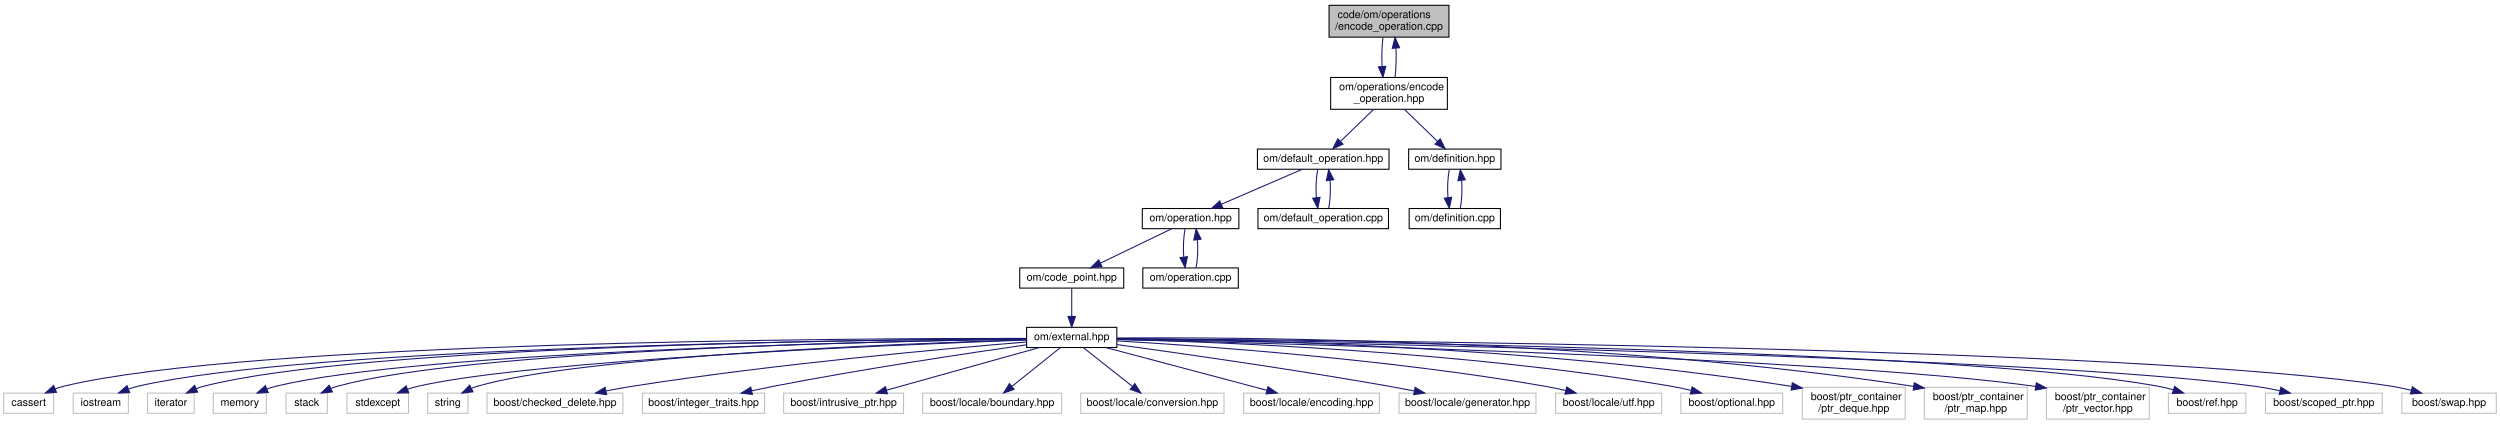
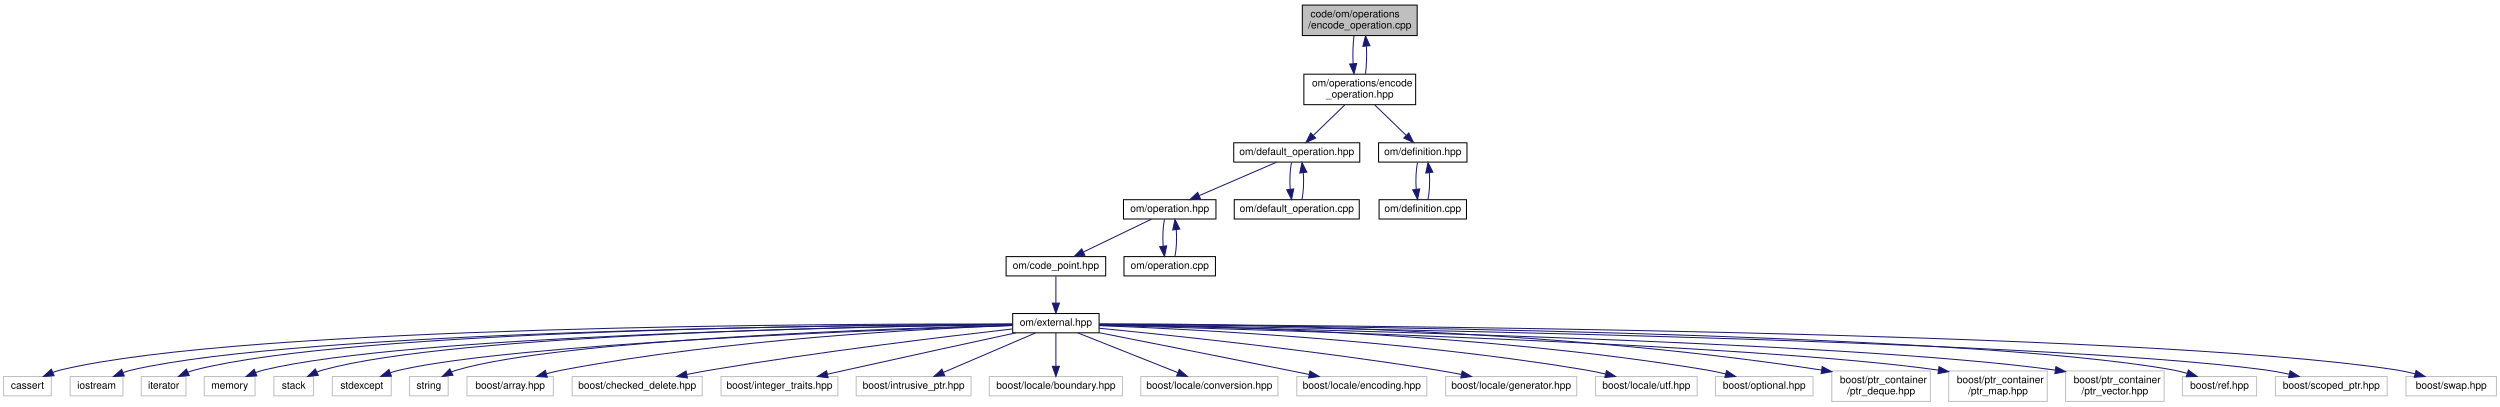
- <svg xmlns="http://www.w3.org/2000/svg" xmlns:xlink="http://www.w3.org/1999/xlink" width="2356pt" height="400pt" viewBox="0.00 0.00 2356.00 400.00">
+ <svg xmlns="http://www.w3.org/2000/svg" xmlns:xlink="http://www.w3.org/1999/xlink" width="2460pt" height="400pt" viewBox="0.00 0.00 2460.00 400.00">
  <g id="graph1" class="graph" transform="scale(1 1) rotate(0) translate(4 396)">
    <g id="node1" class="node">
-       <polygon fill="#bfbfbf" stroke="black" points="1248.5,-361 1248.5,-391 1361.5,-391 1361.5,-361 1248.5,-361" />
-       <text text-anchor="start" x="1256.5" y="-379" font-family="Helvetica,sans-Serif" font-size="10.00">code/om/operations</text>
-       <text text-anchor="middle" x="1305" y="-368" font-family="Helvetica,sans-Serif" font-size="10.00">/encode_operation.cpp</text>
+       <polygon fill="#bfbfbf" stroke="black" points="1277.5,-361 1277.5,-391 1390.5,-391 1390.5,-361 1277.5,-361" />
+       <text text-anchor="start" x="1285.5" y="-379" font-family="Helvetica,sans-Serif" font-size="10.00">code/om/operations</text>
+       <text text-anchor="middle" x="1334" y="-368" font-family="Helvetica,sans-Serif" font-size="10.00">/encode_operation.cpp</text>
    </g>
    <g id="node3" class="node">
      <a xlink:href="encode__operation_8hpp.html" target="_top" xlink:title="Om header file.">
-         <polygon fill="none" stroke="black" points="1250,-293 1250,-323 1360,-323 1360,-293 1250,-293" />
-         <text text-anchor="start" x="1258" y="-311" font-family="Helvetica,sans-Serif" font-size="10.00">om/operations/encode</text>
-         <text text-anchor="middle" x="1305" y="-300" font-family="Helvetica,sans-Serif" font-size="10.00">_operation.hpp</text>
+         <polygon fill="none" stroke="black" points="1279,-293 1279,-323 1389,-323 1389,-293 1279,-293" />
+         <text text-anchor="start" x="1287" y="-311" font-family="Helvetica,sans-Serif" font-size="10.00">om/operations/encode</text>
+         <text text-anchor="middle" x="1334" y="-300" font-family="Helvetica,sans-Serif" font-size="10.00">_operation.hpp</text>
      </a>
    </g>
    <g id="edge2" class="edge">
-       <path fill="none" stroke="midnightblue" d="M1299.32,-360.679C1298.29,-352.722 1298.01,-342.605 1298.46,-333.436" />
-       <polygon fill="midnightblue" stroke="midnightblue" points="1301.96,-333.555 1299.33,-323.293 1294.98,-332.958 1301.96,-333.555" />
-     </g>
-     <g id="edge70" class="edge">
-       <path fill="none" stroke="midnightblue" d="M1310.67,-323.293C1311.7,-331.245 1311.99,-341.361 1311.55,-350.532" />
-       <polygon fill="midnightblue" stroke="midnightblue" points="1308.04,-350.417 1310.68,-360.679 1315.02,-351.013 1308.04,-350.417" />
+       <path fill="none" stroke="midnightblue" d="M1328.32,-360.679C1327.29,-352.722 1327.01,-342.605 1327.46,-333.436" />
+       <polygon fill="midnightblue" stroke="midnightblue" points="1330.96,-333.555 1328.33,-323.293 1323.98,-332.958 1330.96,-333.555" />
+     </g>
+     <g id="edge72" class="edge">
+       <path fill="none" stroke="midnightblue" d="M1339.67,-323.293C1340.7,-331.245 1340.99,-341.361 1340.55,-350.532" />
+       <polygon fill="midnightblue" stroke="midnightblue" points="1337.04,-350.417 1339.68,-360.679 1344.02,-351.013 1337.04,-350.417" />
    </g>
    <g id="node5" class="node">
      <a xlink:href="default__operation_8hpp.html" target="_top" xlink:title="Om header file.">
-         <polygon fill="none" stroke="black" points="1181,-236.5 1181,-255.5 1305,-255.5 1305,-236.5 1181,-236.5" />
-         <text text-anchor="middle" x="1243" y="-243.5" font-family="Helvetica,sans-Serif" font-size="10.00">om/default_operation.hpp</text>
+         <polygon fill="none" stroke="black" points="1210,-236.5 1210,-255.5 1334,-255.5 1334,-236.5 1210,-236.5" />
+         <text text-anchor="middle" x="1272" y="-243.5" font-family="Helvetica,sans-Serif" font-size="10.00">om/default_operation.hpp</text>
      </a>
    </g>
    <g id="edge4" class="edge">
-       <path fill="none" stroke="midnightblue" d="M1290.31,-292.781C1281.02,-283.792 1269,-272.162 1259.4,-262.873" />
-       <polygon fill="midnightblue" stroke="midnightblue" points="1261.64,-260.17 1252.02,-255.731 1256.77,-265.2 1261.64,-260.17" />
-     </g>
-     <g id="node63" class="node">
+       <path fill="none" stroke="midnightblue" d="M1319.31,-292.781C1310.02,-283.792 1298,-272.162 1288.4,-262.873" />
+       <polygon fill="midnightblue" stroke="midnightblue" points="1290.64,-260.17 1281.02,-255.731 1285.77,-265.2 1290.64,-260.17" />
+     </g>
+     <g id="node65" class="node">
      <a xlink:href="definition_8hpp.html" target="_top" xlink:title="Om header file.">
-         <polygon fill="none" stroke="black" points="1323.5,-236.5 1323.5,-255.5 1410.5,-255.5 1410.5,-236.5 1323.5,-236.5" />
-         <text text-anchor="middle" x="1367" y="-243.5" font-family="Helvetica,sans-Serif" font-size="10.00">om/definition.hpp</text>
-       </a>
-     </g>
-     <g id="edge64" class="edge">
-       <path fill="none" stroke="midnightblue" d="M1319.69,-292.781C1328.98,-283.792 1341,-272.162 1350.6,-262.873" />
-       <polygon fill="midnightblue" stroke="midnightblue" points="1353.23,-265.2 1357.98,-255.731 1348.36,-260.17 1353.23,-265.2" />
+         <polygon fill="none" stroke="black" points="1352.5,-236.5 1352.5,-255.5 1439.5,-255.5 1439.5,-236.5 1352.5,-236.5" />
+         <text text-anchor="middle" x="1396" y="-243.5" font-family="Helvetica,sans-Serif" font-size="10.00">om/definition.hpp</text>
+       </a>
+     </g>
+     <g id="edge66" class="edge">
+       <path fill="none" stroke="midnightblue" d="M1348.69,-292.781C1357.98,-283.792 1370,-272.162 1379.6,-262.873" />
+       <polygon fill="midnightblue" stroke="midnightblue" points="1382.23,-265.2 1386.98,-255.731 1377.36,-260.17 1382.23,-265.2" />
    </g>
    <g id="node7" class="node">
      <a xlink:href="operation_8hpp.html" target="_top" xlink:title="Om header file.">
-         <polygon fill="none" stroke="black" points="1072.5,-180.5 1072.5,-199.5 1163.5,-199.5 1163.5,-180.5 1072.5,-180.5" />
-         <text text-anchor="middle" x="1118" y="-187.5" font-family="Helvetica,sans-Serif" font-size="10.00">om/operation.hpp</text>
+         <polygon fill="none" stroke="black" points="1101.5,-180.5 1101.5,-199.5 1192.5,-199.5 1192.5,-180.5 1101.5,-180.5" />
+         <text text-anchor="middle" x="1147" y="-187.5" font-family="Helvetica,sans-Serif" font-size="10.00">om/operation.hpp</text>
      </a>
    </g>
    <g id="edge6" class="edge">
-       <path fill="none" stroke="midnightblue" d="M1223.19,-236.444C1202.71,-227.596 1170.52,-213.687 1147.14,-203.586" />
-       <polygon fill="midnightblue" stroke="midnightblue" points="1148.28,-200.269 1137.71,-199.516 1145.51,-206.695 1148.28,-200.269" />
-     </g>
-     <g id="node60" class="node">
+       <path fill="none" stroke="midnightblue" d="M1252.19,-236.444C1231.71,-227.596 1199.52,-213.687 1176.14,-203.586" />
+       <polygon fill="midnightblue" stroke="midnightblue" points="1177.28,-200.269 1166.71,-199.516 1174.51,-206.695 1177.28,-200.269" />
+     </g>
+     <g id="node62" class="node">
      <a xlink:href="default__operation_8cpp.html" target="_top" xlink:title="Om source file.">
-         <polygon fill="none" stroke="black" points="1181.5,-180.5 1181.5,-199.5 1304.5,-199.5 1304.5,-180.5 1181.5,-180.5" />
-         <text text-anchor="middle" x="1243" y="-187.5" font-family="Helvetica,sans-Serif" font-size="10.00">om/default_operation.cpp</text>
-       </a>
-     </g>
-     <g id="edge60" class="edge">
-       <path fill="none" stroke="midnightblue" d="M1237.83,-236.083C1236.32,-228.927 1235.89,-218.635 1236.54,-209.691" />
-       <polygon fill="midnightblue" stroke="midnightblue" points="1240.02,-210.126 1237.87,-199.751 1233.08,-209.2 1240.02,-210.126" />
+         <polygon fill="none" stroke="black" points="1210.5,-180.5 1210.5,-199.5 1333.5,-199.5 1333.5,-180.5 1210.5,-180.5" />
+         <text text-anchor="middle" x="1272" y="-187.5" font-family="Helvetica,sans-Serif" font-size="10.00">om/default_operation.cpp</text>
+       </a>
+     </g>
+     <g id="edge62" class="edge">
+       <path fill="none" stroke="midnightblue" d="M1266.83,-236.083C1265.32,-228.927 1264.89,-218.635 1265.54,-209.691" />
+       <polygon fill="midnightblue" stroke="midnightblue" points="1269.02,-210.126 1266.87,-199.751 1262.08,-209.2 1269.02,-210.126" />
    </g>
    <g id="node9" class="node">
      <a xlink:href="code__point_8hpp.html" target="_top" xlink:title="Om header file.">
-         <polygon fill="none" stroke="black" points="957,-124.5 957,-143.5 1055,-143.5 1055,-124.5 957,-124.5" />
-         <text text-anchor="middle" x="1006" y="-131.5" font-family="Helvetica,sans-Serif" font-size="10.00">om/code_point.hpp</text>
+         <polygon fill="none" stroke="black" points="986,-124.5 986,-143.5 1084,-143.5 1084,-124.5 986,-124.5" />
+         <text text-anchor="middle" x="1035" y="-131.5" font-family="Helvetica,sans-Serif" font-size="10.00">om/code_point.hpp</text>
      </a>
    </g>
    <g id="edge8" class="edge">
-       <path fill="none" stroke="midnightblue" d="M1100.01,-180.324C1081.96,-171.625 1053.95,-158.12 1033.2,-148.113" />
-       <polygon fill="midnightblue" stroke="midnightblue" points="1034.48,-144.845 1023.95,-143.655 1031.44,-151.15 1034.48,-144.845" />
-     </g>
-     <g id="node57" class="node">
+       <path fill="none" stroke="midnightblue" d="M1129.01,-180.324C1110.96,-171.625 1082.95,-158.12 1062.2,-148.113" />
+       <polygon fill="midnightblue" stroke="midnightblue" points="1063.48,-144.845 1052.95,-143.655 1060.44,-151.15 1063.48,-144.845" />
+     </g>
+     <g id="node59" class="node">
      <a xlink:href="operation_8cpp.html" target="_top" xlink:title="Om source file.">
-         <polygon fill="none" stroke="black" points="1073,-124.5 1073,-143.5 1163,-143.5 1163,-124.5 1073,-124.5" />
-         <text text-anchor="middle" x="1118" y="-131.5" font-family="Helvetica,sans-Serif" font-size="10.00">om/operation.cpp</text>
-       </a>
-     </g>
-     <g id="edge56" class="edge">
-       <path fill="none" stroke="midnightblue" d="M1112.83,-180.083C1111.32,-172.927 1110.89,-162.635 1111.54,-153.691" />
-       <polygon fill="midnightblue" stroke="midnightblue" points="1115.02,-154.126 1112.87,-143.751 1108.08,-153.2 1115.02,-154.126" />
+         <polygon fill="none" stroke="black" points="1102,-124.5 1102,-143.5 1192,-143.5 1192,-124.5 1102,-124.5" />
+         <text text-anchor="middle" x="1147" y="-131.5" font-family="Helvetica,sans-Serif" font-size="10.00">om/operation.cpp</text>
+       </a>
+     </g>
+     <g id="edge58" class="edge">
+       <path fill="none" stroke="midnightblue" d="M1141.83,-180.083C1140.32,-172.927 1139.89,-162.635 1140.54,-153.691" />
+       <polygon fill="midnightblue" stroke="midnightblue" points="1144.02,-154.126 1141.87,-143.751 1137.08,-153.2 1144.02,-154.126" />
    </g>
    <g id="node11" class="node">
      <a xlink:href="external_8hpp.html" target="_top" xlink:title="om/external.hpp">
-         <polygon fill="none" stroke="black" points="963.5,-68.5 963.5,-87.5 1048.5,-87.5 1048.5,-68.5 963.5,-68.5" />
-         <text text-anchor="middle" x="1006" y="-75.5" font-family="Helvetica,sans-Serif" font-size="10.00">om/external.hpp</text>
+         <polygon fill="none" stroke="black" points="992.5,-68.5 992.5,-87.5 1077.5,-87.5 1077.5,-68.5 992.5,-68.5" />
+         <text text-anchor="middle" x="1035" y="-75.5" font-family="Helvetica,sans-Serif" font-size="10.00">om/external.hpp</text>
      </a>
    </g>
    <g id="edge10" class="edge">
-       <path fill="none" stroke="midnightblue" d="M1006,-124.083C1006,-117.006 1006,-106.861 1006,-97.987" />
-       <polygon fill="midnightblue" stroke="midnightblue" points="1009.5,-97.751 1006,-87.751 1002.5,-97.751 1009.5,-97.751" />
+       <path fill="none" stroke="midnightblue" d="M1035,-124.083C1035,-117.006 1035,-106.861 1035,-97.987" />
+       <polygon fill="midnightblue" stroke="midnightblue" points="1038.5,-97.751 1035,-87.751 1031.5,-97.751 1038.5,-97.751" />
    </g>
    <g id="node13" class="node">
      <polygon fill="none" stroke="#bfbfbf" points="-0.5,-6.5 -0.5,-25.5 46.5,-25.5 46.5,-6.5 -0.5,-6.5" />
      <text text-anchor="middle" x="23" y="-13.5" font-family="Helvetica,sans-Serif" font-size="10.00">cassert</text>
    </g>
    <g id="edge12" class="edge">
-       <path fill="none" stroke="midnightblue" d="M963.491,-77.112C802.689,-77.205 231.849,-74.471 56,-32 53.339,-31.357 50.629,-30.5 47.965,-29.519" />
-       <polygon fill="midnightblue" stroke="midnightblue" points="49.25,-26.263 38.677,-25.592 46.524,-32.71 49.25,-26.263" />
+       <path fill="none" stroke="midnightblue" d="M992.323,-77.182C828.175,-77.55 237.649,-75.737 56,-32 53.339,-31.359 50.629,-30.503 47.964,-29.523" />
+       <polygon fill="midnightblue" stroke="midnightblue" points="49.249,-26.267 38.675,-25.597 46.523,-32.714 49.249,-26.267" />
    </g>
    <g id="node15" class="node">
      <polygon fill="none" stroke="#bfbfbf" points="65,-6.5 65,-25.5 117,-25.5 117,-6.5 65,-6.5" />
      <text text-anchor="middle" x="91" y="-13.5" font-family="Helvetica,sans-Serif" font-size="10.00">iostream</text>
    </g>
    <g id="edge14" class="edge">
-       <path fill="none" stroke="midnightblue" d="M963.273,-76.804C809.96,-75.793 288.058,-69.602 126,-32 123.102,-31.328 120.141,-30.428 117.23,-29.402" />
-       <polygon fill="midnightblue" stroke="midnightblue" points="118.265,-26.047 107.681,-25.573 115.66,-32.544 118.265,-26.047" />
+       <path fill="none" stroke="midnightblue" d="M992.49,-76.886C836.227,-76.16 293.993,-70.835 126,-32 123.102,-31.33 120.141,-30.432 117.229,-29.407" />
+       <polygon fill="midnightblue" stroke="midnightblue" points="118.264,-26.051 107.68,-25.579 115.659,-32.549 118.264,-26.051" />
    </g>
    <g id="node17" class="node">
      <polygon fill="none" stroke="#bfbfbf" points="135,-6.5 135,-25.5 179,-25.5 179,-6.5 135,-6.5" />
      <text text-anchor="middle" x="157" y="-13.5" font-family="Helvetica,sans-Serif" font-size="10.00">iterator</text>
    </g>
    <g id="edge16" class="edge">
-       <path fill="none" stroke="midnightblue" d="M963.475,-76.863C817.378,-76.049 336.81,-70.443 188,-32 185.656,-31.394 183.277,-30.605 180.934,-29.705" />
-       <polygon fill="midnightblue" stroke="midnightblue" points="182.237,-26.454 171.679,-25.572 179.382,-32.845 182.237,-26.454" />
+       <path fill="none" stroke="midnightblue" d="M992.273,-76.956C842.578,-76.455 342.553,-71.772 188,-32 185.655,-31.396 183.276,-30.609 180.933,-29.71" />
+       <polygon fill="midnightblue" stroke="midnightblue" points="182.236,-26.458 171.677,-25.578 179.382,-32.85 182.236,-26.458" />
    </g>
    <g id="node19" class="node">
      <polygon fill="none" stroke="#bfbfbf" points="197,-6.5 197,-25.5 247,-25.5 247,-6.5 197,-6.5" />
      <text text-anchor="middle" x="222" y="-13.5" font-family="Helvetica,sans-Serif" font-size="10.00">memory</text>
    </g>
    <g id="edge18" class="edge">
-       <path fill="none" stroke="midnightblue" d="M963.499,-76.425C825.615,-74.252 391.807,-64.905 256,-32 253.178,-31.316 250.298,-30.41 247.467,-29.379" />
-       <polygon fill="midnightblue" stroke="midnightblue" points="248.767,-26.129 238.188,-25.545 246.093,-32.599 248.767,-26.129" />
+       <path fill="none" stroke="midnightblue" d="M992.35,-76.534C850.805,-74.674 397.572,-66.135 256,-32 253.178,-31.32 250.297,-30.415 247.466,-29.386" />
+       <polygon fill="midnightblue" stroke="midnightblue" points="248.765,-26.136 238.186,-25.553 246.093,-32.605 248.765,-26.136" />
    </g>
    <g id="node21" class="node">
      <polygon fill="none" stroke="#bfbfbf" points="265.5,-6.5 265.5,-25.5 304.5,-25.5 304.5,-6.5 265.5,-6.5" />
      <text text-anchor="middle" x="285" y="-13.5" font-family="Helvetica,sans-Serif" font-size="10.00">stack</text>
    </g>
    <g id="edge20" class="edge">
-       <path fill="none" stroke="midnightblue" d="M963.062,-76.505C831.762,-74.63 437.099,-66.22 314,-32 312.034,-31.453 310.047,-30.764 308.085,-29.983" />
-       <polygon fill="midnightblue" stroke="midnightblue" points="309.218,-26.647 298.68,-25.546 306.231,-32.978 309.218,-26.647" />
+       <path fill="none" stroke="midnightblue" d="M992.179,-76.637C857.35,-75.132 442.887,-67.648 314,-32 312.033,-31.456 310.046,-30.768 308.083,-29.988" />
+       <polygon fill="midnightblue" stroke="midnightblue" points="309.216,-26.653 298.678,-25.554 306.231,-32.984 309.216,-26.653" />
    </g>
    <g id="node23" class="node">
      <polygon fill="none" stroke="#bfbfbf" points="323,-6.5 323,-25.5 381,-25.5 381,-6.5 323,-6.5" />
      <text text-anchor="middle" x="352" y="-13.5" font-family="Helvetica,sans-Serif" font-size="10.00">stdexcept</text>
    </g>
    <g id="edge22" class="edge">
-       <path fill="none" stroke="midnightblue" d="M963.25,-75.56C842.324,-71.219 499.506,-56.999 390,-32 386.75,-31.258 383.413,-30.283 380.129,-29.185" />
-       <polygon fill="midnightblue" stroke="midnightblue" points="381.177,-25.841 370.584,-25.635 378.737,-32.402 381.177,-25.841" />
+       <path fill="none" stroke="midnightblue" d="M992.481,-75.729C867.916,-71.738 505.361,-58.137 390,-32 386.749,-31.263 383.411,-30.292 380.127,-29.196" />
+       <polygon fill="midnightblue" stroke="midnightblue" points="381.174,-25.851 370.581,-25.648 378.735,-32.413 381.174,-25.851" />
    </g>
    <g id="node25" class="node">
      <polygon fill="none" stroke="#bfbfbf" points="399,-6.5 399,-25.5 437,-25.5 437,-6.5 399,-6.5" />
      <text text-anchor="middle" x="418" y="-13.5" font-family="Helvetica,sans-Serif" font-size="10.00">string</text>
    </g>
    <g id="edge24" class="edge">
-       <path fill="none" stroke="midnightblue" d="M963.361,-75.828C849.957,-72.353 542.966,-60.514 446,-32 444.095,-31.44 442.173,-30.741 440.275,-29.953" />
-       <polygon fill="midnightblue" stroke="midnightblue" points="441.709,-26.758 431.189,-25.504 438.631,-33.045 441.709,-26.758" />
+       <path fill="none" stroke="midnightblue" d="M992.291,-76.022C874.789,-72.968 548.63,-61.96 446,-32 444.094,-31.444 442.171,-30.747 440.272,-29.961" />
+       <polygon fill="midnightblue" stroke="midnightblue" points="441.706,-26.766 431.185,-25.515 438.63,-33.054 441.706,-26.766" />
    </g>
    <g id="node27" class="node">
-       <polygon fill="none" stroke="#bfbfbf" points="455,-6.5 455,-25.5 583,-25.5 583,-6.5 455,-6.5" />
-       <text text-anchor="middle" x="519" y="-13.5" font-family="Helvetica,sans-Serif" font-size="10.00">boost/checked_delete.hpp</text>
+       <polygon fill="none" stroke="#bfbfbf" points="455.5,-6.5 455.5,-25.5 540.5,-25.5 540.5,-6.5 455.5,-6.5" />
+       <text text-anchor="middle" x="498" y="-13.5" font-family="Helvetica,sans-Serif" font-size="10.00">boost/array.hpp</text>
    </g>
    <g id="edge26" class="edge">
-       <path fill="none" stroke="midnightblue" d="M963.212,-73.69C887.89,-67.564 726.817,-53.13 592,-32 583.912,-30.732 575.363,-29.175 567.074,-27.549" />
-       <polygon fill="midnightblue" stroke="midnightblue" points="567.636,-24.092 557.142,-25.545 566.252,-30.953 567.636,-24.092" />
+       <path fill="none" stroke="midnightblue" d="M992.459,-75.742C907.615,-72.643 711.618,-62.526 550,-32 544.768,-31.012 539.304,-29.726 533.967,-28.323" />
+       <polygon fill="midnightblue" stroke="midnightblue" points="534.528,-24.846 523.955,-25.527 532.645,-31.588 534.528,-24.846" />
    </g>
    <g id="node29" class="node">
-       <polygon fill="none" stroke="#bfbfbf" points="601.5,-6.5 601.5,-25.5 716.5,-25.5 716.5,-6.5 601.5,-6.5" />
-       <text text-anchor="middle" x="659" y="-13.5" font-family="Helvetica,sans-Serif" font-size="10.00">boost/integer_traits.hpp</text>
+       <polygon fill="none" stroke="#bfbfbf" points="559,-6.5 559,-25.5 687,-25.5 687,-6.5 559,-6.5" />
+       <text text-anchor="middle" x="623" y="-13.5" font-family="Helvetica,sans-Serif" font-size="10.00">boost/checked_delete.hpp</text>
    </g>
    <g id="edge28" class="edge">
-       <path fill="none" stroke="midnightblue" d="M963.481,-71.066C908.313,-63.166 809.159,-48.285 725,-32 718.334,-30.71 711.315,-29.238 704.442,-27.733" />
-       <polygon fill="midnightblue" stroke="midnightblue" points="705.056,-24.284 694.534,-25.519 703.53,-31.115 705.056,-24.284" />
+       <path fill="none" stroke="midnightblue" d="M992.31,-72.314C927.897,-65.023 802.106,-49.921 696,-32 688.196,-30.682 679.953,-29.137 671.927,-27.55" />
+       <polygon fill="midnightblue" stroke="midnightblue" points="672.421,-24.079 661.926,-25.529 671.035,-30.94 672.421,-24.079" />
    </g>
    <g id="node31" class="node">
-       <polygon fill="none" stroke="#bfbfbf" points="734.5,-6.5 734.5,-25.5 847.5,-25.5 847.5,-6.5 734.5,-6.5" />
-       <text text-anchor="middle" x="791" y="-13.5" font-family="Helvetica,sans-Serif" font-size="10.00">boost/intrusive_ptr.hpp</text>
+       <polygon fill="none" stroke="#bfbfbf" points="705.5,-6.5 705.5,-25.5 820.5,-25.5 820.5,-6.5 705.5,-6.5" />
+       <text text-anchor="middle" x="763" y="-13.5" font-family="Helvetica,sans-Serif" font-size="10.00">boost/integer_traits.hpp</text>
    </g>
    <g id="edge30" class="edge">
-       <path fill="none" stroke="midnightblue" d="M975.196,-68.403C937.438,-57.866 873.339,-39.978 831.591,-28.328" />
-       <polygon fill="midnightblue" stroke="midnightblue" points="832.32,-24.898 821.747,-25.581 830.438,-31.64 832.32,-24.898" />
+       <path fill="none" stroke="midnightblue" d="M995.487,-68.472C954.001,-59.494 886.884,-44.9 829,-32 822.903,-30.641 816.493,-29.2 810.162,-27.769" />
+       <polygon fill="midnightblue" stroke="midnightblue" points="810.861,-24.339 800.335,-25.543 809.315,-31.166 810.861,-24.339" />
    </g>
    <g id="node33" class="node">
-       <polygon fill="none" stroke="#bfbfbf" points="865.5,-6.5 865.5,-25.5 996.5,-25.5 996.5,-6.5 865.5,-6.5" />
-       <text text-anchor="middle" x="931" y="-13.5" font-family="Helvetica,sans-Serif" font-size="10.00">boost/locale/boundary.hpp</text>
+       <polygon fill="none" stroke="#bfbfbf" points="838.5,-6.5 838.5,-25.5 951.5,-25.5 951.5,-6.5 838.5,-6.5" />
+       <text text-anchor="middle" x="895" y="-13.5" font-family="Helvetica,sans-Serif" font-size="10.00">boost/intrusive_ptr.hpp</text>
    </g>
    <g id="edge32" class="edge">
-       <path fill="none" stroke="midnightblue" d="M995.254,-68.403C983.447,-58.958 964.257,-43.606 949.918,-32.134" />
-       <polygon fill="midnightblue" stroke="midnightblue" points="951.721,-29.095 941.726,-25.581 947.348,-34.561 951.721,-29.095" />
+       <path fill="none" stroke="midnightblue" d="M1014.94,-68.403C991.238,-58.245 951.594,-41.255 924.417,-29.607" />
+       <polygon fill="midnightblue" stroke="midnightblue" points="925.592,-26.303 915.021,-25.581 922.834,-32.737 925.592,-26.303" />
    </g>
    <g id="node35" class="node">
-       <polygon fill="none" stroke="#bfbfbf" points="1014.5,-6.5 1014.5,-25.5 1149.5,-25.5 1149.5,-6.5 1014.5,-6.5" />
-       <text text-anchor="middle" x="1082" y="-13.5" font-family="Helvetica,sans-Serif" font-size="10.00">boost/locale/conversion.hpp</text>
+       <polygon fill="none" stroke="#bfbfbf" points="969.5,-6.5 969.5,-25.5 1100.5,-25.5 1100.5,-6.5 969.5,-6.5" />
+       <text text-anchor="middle" x="1035" y="-13.5" font-family="Helvetica,sans-Serif" font-size="10.00">boost/locale/boundary.hpp</text>
    </g>
    <g id="edge34" class="edge">
-       <path fill="none" stroke="midnightblue" d="M1016.89,-68.403C1028.97,-58.869 1048.67,-43.315 1063.24,-31.811" />
-       <polygon fill="midnightblue" stroke="midnightblue" points="1065.45,-34.524 1071.13,-25.581 1061.11,-29.03 1065.45,-34.524" />
+       <path fill="none" stroke="midnightblue" d="M1035,-68.403C1035,-59.938 1035,-46.728 1035,-35.82" />
+       <polygon fill="midnightblue" stroke="midnightblue" points="1038.5,-35.581 1035,-25.581 1031.5,-35.581 1038.5,-35.581" />
    </g>
    <g id="node37" class="node">
-       <polygon fill="none" stroke="#bfbfbf" points="1168,-6.5 1168,-25.5 1296,-25.5 1296,-6.5 1168,-6.5" />
-       <text text-anchor="middle" x="1232" y="-13.5" font-family="Helvetica,sans-Serif" font-size="10.00">boost/locale/encoding.hpp</text>
+       <polygon fill="none" stroke="#bfbfbf" points="1118.5,-6.5 1118.5,-25.5 1253.5,-25.5 1253.5,-6.5 1118.5,-6.5" />
+       <text text-anchor="middle" x="1186" y="-13.5" font-family="Helvetica,sans-Serif" font-size="10.00">boost/locale/conversion.hpp</text>
    </g>
    <g id="edge36" class="edge">
-       <path fill="none" stroke="midnightblue" d="M1038.38,-68.403C1078.24,-57.822 1146.02,-39.827 1189.89,-28.18" />
-       <polygon fill="midnightblue" stroke="midnightblue" points="1190.91,-31.529 1199.68,-25.581 1189.12,-24.764 1190.91,-31.529" />
+       <path fill="none" stroke="midnightblue" d="M1056.63,-68.403C1082.42,-58.156 1125.71,-40.956 1155.04,-29.302" />
+       <polygon fill="midnightblue" stroke="midnightblue" points="1156.4,-32.526 1164.41,-25.581 1153.82,-26.021 1156.4,-32.526" />
    </g>
    <g id="node39" class="node">
-       <polygon fill="none" stroke="#bfbfbf" points="1314.5,-6.5 1314.5,-25.5 1443.5,-25.5 1443.5,-6.5 1314.5,-6.5" />
-       <text text-anchor="middle" x="1379" y="-13.5" font-family="Helvetica,sans-Serif" font-size="10.00">boost/locale/generator.hpp</text>
+       <polygon fill="none" stroke="#bfbfbf" points="1272,-6.5 1272,-25.5 1400,-25.5 1400,-6.5 1272,-6.5" />
+       <text text-anchor="middle" x="1336" y="-13.5" font-family="Helvetica,sans-Serif" font-size="10.00">boost/locale/encoding.hpp</text>
    </g>
    <g id="edge38" class="edge">
-       <path fill="none" stroke="midnightblue" d="M1048.69,-71.267C1106.81,-63.305 1214.02,-48.057 1305,-32 1312.72,-30.638 1320.86,-29.095 1328.82,-27.529" />
-       <polygon fill="midnightblue" stroke="midnightblue" points="1329.62,-30.937 1338.74,-25.545 1328.25,-24.073 1329.62,-30.937" />
+       <path fill="none" stroke="midnightblue" d="M1077.69,-68.595C1123.32,-59.596 1197.79,-44.872 1262,-32 1269.16,-30.565 1276.7,-29.045 1284.13,-27.544" />
+       <polygon fill="midnightblue" stroke="midnightblue" points="1285.02,-30.933 1294.13,-25.519 1283.64,-24.073 1285.02,-30.933" />
    </g>
    <g id="node41" class="node">
-       <polygon fill="none" stroke="#bfbfbf" points="1462,-6.5 1462,-25.5 1562,-25.5 1562,-6.5 1462,-6.5" />
-       <text text-anchor="middle" x="1512" y="-13.5" font-family="Helvetica,sans-Serif" font-size="10.00">boost/locale/utf.hpp</text>
+       <polygon fill="none" stroke="#bfbfbf" points="1418.5,-6.5 1418.5,-25.5 1547.5,-25.5 1547.5,-6.5 1418.5,-6.5" />
+       <text text-anchor="middle" x="1483" y="-13.5" font-family="Helvetica,sans-Serif" font-size="10.00">boost/locale/generator.hpp</text>
    </g>
    <g id="edge40" class="edge">
-       <path fill="none" stroke="midnightblue" d="M1048.71,-74.749C1128.45,-70.091 1305.19,-57.62 1452,-32 1458.32,-30.898 1464.95,-29.493 1471.41,-27.988" />
-       <polygon fill="midnightblue" stroke="midnightblue" points="1472.46,-31.335 1481.35,-25.568 1470.81,-24.533 1472.46,-31.335" />
+       <path fill="none" stroke="midnightblue" d="M1077.5,-73.008C1147.05,-66.224 1289.39,-51.286 1409,-32 1417.1,-30.695 1425.66,-29.131 1433.97,-27.514" />
+       <polygon fill="midnightblue" stroke="midnightblue" points="1434.81,-30.915 1443.93,-25.529 1433.44,-24.05 1434.81,-30.915" />
    </g>
    <g id="node43" class="node">
-       <polygon fill="none" stroke="#bfbfbf" points="1580,-6.5 1580,-25.5 1676,-25.5 1676,-6.5 1580,-6.5" />
-       <text text-anchor="middle" x="1628" y="-13.5" font-family="Helvetica,sans-Serif" font-size="10.00">boost/optional.hpp</text>
+       <polygon fill="none" stroke="#bfbfbf" points="1566,-6.5 1566,-25.5 1666,-25.5 1666,-6.5 1566,-6.5" />
+       <text text-anchor="middle" x="1616" y="-13.5" font-family="Helvetica,sans-Serif" font-size="10.00">boost/locale/utf.hpp</text>
    </g>
    <g id="edge42" class="edge">
-       <path fill="none" stroke="midnightblue" d="M1048.85,-76.182C1143.62,-73.807 1377.95,-64.82 1571,-32 1577.01,-30.978 1583.31,-29.62 1589.44,-28.136" />
-       <polygon fill="midnightblue" stroke="midnightblue" points="1590.69,-31.429 1599.51,-25.56 1588.96,-24.647 1590.69,-31.429" />
+       <path fill="none" stroke="midnightblue" d="M1077.83,-75.602C1167.25,-72.18 1380.04,-61.403 1556,-32 1562.39,-30.932 1569.11,-29.533 1575.64,-28.019" />
+       <polygon fill="midnightblue" stroke="midnightblue" points="1576.78,-31.342 1585.67,-25.576 1575.13,-24.541 1576.78,-31.342" />
    </g>
    <g id="node45" class="node">
-       <polygon fill="none" stroke="#bfbfbf" points="1694.5,-1 1694.5,-31 1791.5,-31 1791.5,-1 1694.5,-1" />
-       <text text-anchor="start" x="1702.5" y="-19" font-family="Helvetica,sans-Serif" font-size="10.00">boost/ptr_container</text>
-       <text text-anchor="middle" x="1743" y="-8" font-family="Helvetica,sans-Serif" font-size="10.00">/ptr_deque.hpp</text>
+       <polygon fill="none" stroke="#bfbfbf" points="1684,-6.5 1684,-25.5 1780,-25.5 1780,-6.5 1684,-6.5" />
+       <text text-anchor="middle" x="1732" y="-13.5" font-family="Helvetica,sans-Serif" font-size="10.00">boost/optional.hpp</text>
    </g>
    <g id="edge44" class="edge">
-       <path fill="none" stroke="midnightblue" d="M1048.82,-76.929C1154.98,-76.163 1438.86,-70.512 1684.22,-31.896" />
-       <polygon fill="midnightblue" stroke="midnightblue" points="1685.08,-35.303 1694.41,-30.271 1683.98,-28.391 1685.08,-35.303" />
+       <path fill="none" stroke="midnightblue" d="M1077.63,-76.748C1180.87,-75.543 1452.19,-68.818 1675,-32 1681.23,-30.971 1687.76,-29.567 1694.1,-28.028" />
+       <polygon fill="midnightblue" stroke="midnightblue" points="1695,-31.411 1703.81,-25.534 1693.26,-24.631 1695,-31.411" />
    </g>
    <g id="node47" class="node">
-       <polygon fill="none" stroke="#bfbfbf" points="1809.5,-1 1809.5,-31 1906.5,-31 1906.5,-1 1809.5,-1" />
-       <text text-anchor="start" x="1817.5" y="-19" font-family="Helvetica,sans-Serif" font-size="10.00">boost/ptr_container</text>
-       <text text-anchor="middle" x="1858" y="-8" font-family="Helvetica,sans-Serif" font-size="10.00">/ptr_map.hpp</text>
+       <polygon fill="none" stroke="#bfbfbf" points="1798.5,-1 1798.5,-31 1895.5,-31 1895.5,-1 1798.5,-1" />
+       <text text-anchor="start" x="1806.5" y="-19" font-family="Helvetica,sans-Serif" font-size="10.00">boost/ptr_container</text>
+       <text text-anchor="middle" x="1847" y="-8" font-family="Helvetica,sans-Serif" font-size="10.00">/ptr_deque.hpp</text>
    </g>
    <g id="edge46" class="edge">
-       <path fill="none" stroke="midnightblue" d="M1048.92,-77.516C1167.25,-78.312 1508.14,-76.389 1799.5,-31.84" />
-       <polygon fill="midnightblue" stroke="midnightblue" points="1800.06,-35.294 1809.41,-30.305 1798.99,-28.377 1800.06,-35.294" />
+       <path fill="none" stroke="midnightblue" d="M1077.83,-77.331C1191.96,-77.599 1512.9,-74.348 1788.22,-31.887" />
+       <polygon fill="midnightblue" stroke="midnightblue" points="1789.07,-35.297 1798.41,-30.294 1787.99,-28.381 1789.07,-35.297" />
    </g>
    <g id="node49" class="node">
-       <polygon fill="none" stroke="#bfbfbf" points="1924.5,-1 1924.5,-31 2021.5,-31 2021.5,-1 1924.5,-1" />
-       <text text-anchor="start" x="1932.5" y="-19" font-family="Helvetica,sans-Serif" font-size="10.00">boost/ptr_container</text>
-       <text text-anchor="middle" x="1973" y="-8" font-family="Helvetica,sans-Serif" font-size="10.00">/ptr_vector.hpp</text>
+       <polygon fill="none" stroke="#bfbfbf" points="1913.5,-1 1913.5,-31 2010.5,-31 2010.5,-1 1913.5,-1" />
+       <text text-anchor="start" x="1921.5" y="-19" font-family="Helvetica,sans-Serif" font-size="10.00">boost/ptr_container</text>
+       <text text-anchor="middle" x="1962" y="-8" font-family="Helvetica,sans-Serif" font-size="10.00">/ptr_map.hpp</text>
    </g>
    <g id="edge48" class="edge">
-       <path fill="none" stroke="midnightblue" d="M1048.62,-76.042C1201.85,-72.42 1725.26,-58.485 1914.32,-31.816" />
-       <polygon fill="midnightblue" stroke="midnightblue" points="1915.03,-35.249 1924.41,-30.331 1914.01,-28.324 1915.03,-35.249" />
+       <path fill="none" stroke="midnightblue" d="M1077.56,-75.931C1226.25,-72.024 1722.9,-57.467 1903.51,-31.791" />
+       <polygon fill="midnightblue" stroke="midnightblue" points="1904.04,-35.252 1913.41,-30.323 1903.01,-28.328 1904.04,-35.252" />
    </g>
    <g id="node51" class="node">
-       <polygon fill="none" stroke="#bfbfbf" points="2039.5,-6.5 2039.5,-25.5 2112.5,-25.5 2112.5,-6.5 2039.5,-6.5" />
-       <text text-anchor="middle" x="2076" y="-13.5" font-family="Helvetica,sans-Serif" font-size="10.00">boost/ref.hpp</text>
+       <polygon fill="none" stroke="#bfbfbf" points="2028.5,-1 2028.5,-31 2125.5,-31 2125.5,-1 2028.5,-1" />
+       <text text-anchor="start" x="2036.5" y="-19" font-family="Helvetica,sans-Serif" font-size="10.00">boost/ptr_container</text>
+       <text text-anchor="middle" x="2077" y="-8" font-family="Helvetica,sans-Serif" font-size="10.00">/ptr_vector.hpp</text>
    </g>
    <g id="edge50" class="edge">
-       <path fill="none" stroke="midnightblue" d="M1048.76,-76.663C1217.47,-75.094 1837.07,-67.02 2030,-32 2034.59,-31.167 2039.35,-29.991 2043.99,-28.658" />
-       <polygon fill="midnightblue" stroke="midnightblue" points="2045.36,-31.898 2053.85,-25.566 2043.26,-25.218 2045.36,-31.898" />
+       <path fill="none" stroke="midnightblue" d="M1077.71,-76.225C1239.27,-73.116 1813.78,-60.382 2018.38,-31.805" />
+       <polygon fill="midnightblue" stroke="midnightblue" points="2019.02,-35.248 2028.42,-30.345 2018.02,-28.321 2019.02,-35.248" />
    </g>
    <g id="node53" class="node">
-       <polygon fill="none" stroke="#bfbfbf" points="2131,-6.5 2131,-25.5 2241,-25.5 2241,-6.5 2131,-6.5" />
-       <text text-anchor="middle" x="2186" y="-13.5" font-family="Helvetica,sans-Serif" font-size="10.00">boost/scoped_ptr.hpp</text>
+       <polygon fill="none" stroke="#bfbfbf" points="2143.5,-6.5 2143.5,-25.5 2216.5,-25.5 2216.5,-6.5 2143.5,-6.5" />
+       <text text-anchor="middle" x="2180" y="-13.5" font-family="Helvetica,sans-Serif" font-size="10.00">boost/ref.hpp</text>
    </g>
    <g id="edge52" class="edge">
-       <path fill="none" stroke="midnightblue" d="M1048.5,-76.345C1225.89,-73.448 1907.87,-60.638 2121,-32 2128.66,-30.971 2136.75,-29.458 2144.51,-27.785" />
-       <polygon fill="midnightblue" stroke="midnightblue" points="2145.5,-31.149 2154.48,-25.519 2143.95,-24.323 2145.5,-31.149" />
+       <path fill="none" stroke="midnightblue" d="M1077.56,-76.813C1253.64,-75.799 1925.62,-69.503 2134,-32 2138.59,-31.174 2143.35,-30.002 2147.99,-28.671" />
+       <polygon fill="midnightblue" stroke="midnightblue" points="2149.36,-31.91 2157.86,-25.58 2147.27,-25.231 2149.36,-31.91" />
    </g>
    <g id="node55" class="node">
-       <polygon fill="none" stroke="#bfbfbf" points="2259.5,-6.5 2259.5,-25.5 2348.5,-25.5 2348.5,-6.5 2259.5,-6.5" />
-       <text text-anchor="middle" x="2304" y="-13.5" font-family="Helvetica,sans-Serif" font-size="10.00">boost/swap.hpp</text>
+       <polygon fill="none" stroke="#bfbfbf" points="2235,-6.5 2235,-25.5 2345,-25.5 2345,-6.5 2235,-6.5" />
+       <text text-anchor="middle" x="2290" y="-13.5" font-family="Helvetica,sans-Serif" font-size="10.00">boost/scoped_ptr.hpp</text>
    </g>
    <g id="edge54" class="edge">
-       <path fill="none" stroke="midnightblue" d="M1048.56,-76.8C1238.63,-75.701 2010.93,-69 2250,-32 2255.98,-31.075 2262.23,-29.716 2268.28,-28.187" />
-       <polygon fill="midnightblue" stroke="midnightblue" points="2269.44,-31.498 2278.18,-25.501 2267.61,-24.742 2269.44,-31.498" />
-     </g>
-     <g id="edge58" class="edge">
-       <path fill="none" stroke="midnightblue" d="M1123.13,-143.751C1124.66,-150.858 1125.1,-161.136 1124.47,-170.101" />
-       <polygon fill="midnightblue" stroke="midnightblue" points="1120.99,-169.713 1123.17,-180.083 1127.93,-170.622 1120.99,-169.713" />
-     </g>
-     <g id="edge62" class="edge">
-       <path fill="none" stroke="midnightblue" d="M1248.13,-199.751C1249.66,-206.858 1250.1,-217.136 1249.47,-226.101" />
-       <polygon fill="midnightblue" stroke="midnightblue" points="1245.99,-225.713 1248.17,-236.083 1252.93,-226.622 1245.99,-225.713" />
-     </g>
-     <g id="node65" class="node">
+       <path fill="none" stroke="midnightblue" d="M1077.52,-76.469C1262.29,-73.999 1996.37,-62.426 2225,-32 2232.66,-30.98 2240.75,-29.473 2248.52,-27.8" />
+       <polygon fill="midnightblue" stroke="midnightblue" points="2249.51,-31.165 2258.48,-25.535 2247.95,-24.339 2249.51,-31.165" />
+     </g>
+     <g id="node57" class="node">
+       <polygon fill="none" stroke="#bfbfbf" points="2363.5,-6.5 2363.5,-25.5 2452.5,-25.5 2452.5,-6.5 2363.5,-6.5" />
+       <text text-anchor="middle" x="2408" y="-13.5" font-family="Helvetica,sans-Serif" font-size="10.00">boost/swap.hpp</text>
+     </g>
+     <g id="edge56" class="edge">
+       <path fill="none" stroke="midnightblue" d="M1077.79,-76.901C1275.24,-76.235 2099.51,-71.12 2354,-32 2359.98,-31.081 2366.23,-29.725 2372.28,-28.197" />
+       <polygon fill="midnightblue" stroke="midnightblue" points="2373.44,-31.508 2382.18,-25.512 2371.61,-24.753 2373.44,-31.508" />
+     </g>
+     <g id="edge60" class="edge">
+       <path fill="none" stroke="midnightblue" d="M1152.13,-143.751C1153.66,-150.858 1154.1,-161.136 1153.47,-170.101" />
+       <polygon fill="midnightblue" stroke="midnightblue" points="1149.99,-169.713 1152.17,-180.083 1156.93,-170.622 1149.99,-169.713" />
+     </g>
+     <g id="edge64" class="edge">
+       <path fill="none" stroke="midnightblue" d="M1277.13,-199.751C1278.66,-206.858 1279.1,-217.136 1278.47,-226.101" />
+       <polygon fill="midnightblue" stroke="midnightblue" points="1274.99,-225.713 1277.17,-236.083 1281.93,-226.622 1274.99,-225.713" />
+     </g>
+     <g id="node67" class="node">
      <a xlink:href="definition_8cpp.html" target="_top" xlink:title="Om source file.">
-         <polygon fill="none" stroke="black" points="1324,-180.5 1324,-199.5 1410,-199.5 1410,-180.5 1324,-180.5" />
-         <text text-anchor="middle" x="1367" y="-187.5" font-family="Helvetica,sans-Serif" font-size="10.00">om/definition.cpp</text>
-       </a>
-     </g>
-     <g id="edge66" class="edge">
-       <path fill="none" stroke="midnightblue" d="M1361.83,-236.083C1360.32,-228.927 1359.89,-218.635 1360.54,-209.691" />
-       <polygon fill="midnightblue" stroke="midnightblue" points="1364.02,-210.126 1361.87,-199.751 1357.08,-209.2 1364.02,-210.126" />
+         <polygon fill="none" stroke="black" points="1353,-180.5 1353,-199.5 1439,-199.5 1439,-180.5 1353,-180.5" />
+         <text text-anchor="middle" x="1396" y="-187.5" font-family="Helvetica,sans-Serif" font-size="10.00">om/definition.cpp</text>
+       </a>
    </g>
    <g id="edge68" class="edge">
-       <path fill="none" stroke="midnightblue" d="M1372.13,-199.751C1373.66,-206.858 1374.1,-217.136 1373.47,-226.101" />
-       <polygon fill="midnightblue" stroke="midnightblue" points="1369.99,-225.713 1372.17,-236.083 1376.93,-226.622 1369.99,-225.713" />
+       <path fill="none" stroke="midnightblue" d="M1390.83,-236.083C1389.32,-228.927 1388.89,-218.635 1389.54,-209.691" />
+       <polygon fill="midnightblue" stroke="midnightblue" points="1393.02,-210.126 1390.87,-199.751 1386.08,-209.2 1393.02,-210.126" />
+     </g>
+     <g id="edge70" class="edge">
+       <path fill="none" stroke="midnightblue" d="M1401.13,-199.751C1402.66,-206.858 1403.1,-217.136 1402.47,-226.101" />
+       <polygon fill="midnightblue" stroke="midnightblue" points="1398.99,-225.713 1401.17,-236.083 1405.93,-226.622 1398.99,-225.713" />
    </g>
  </g>
</svg>
